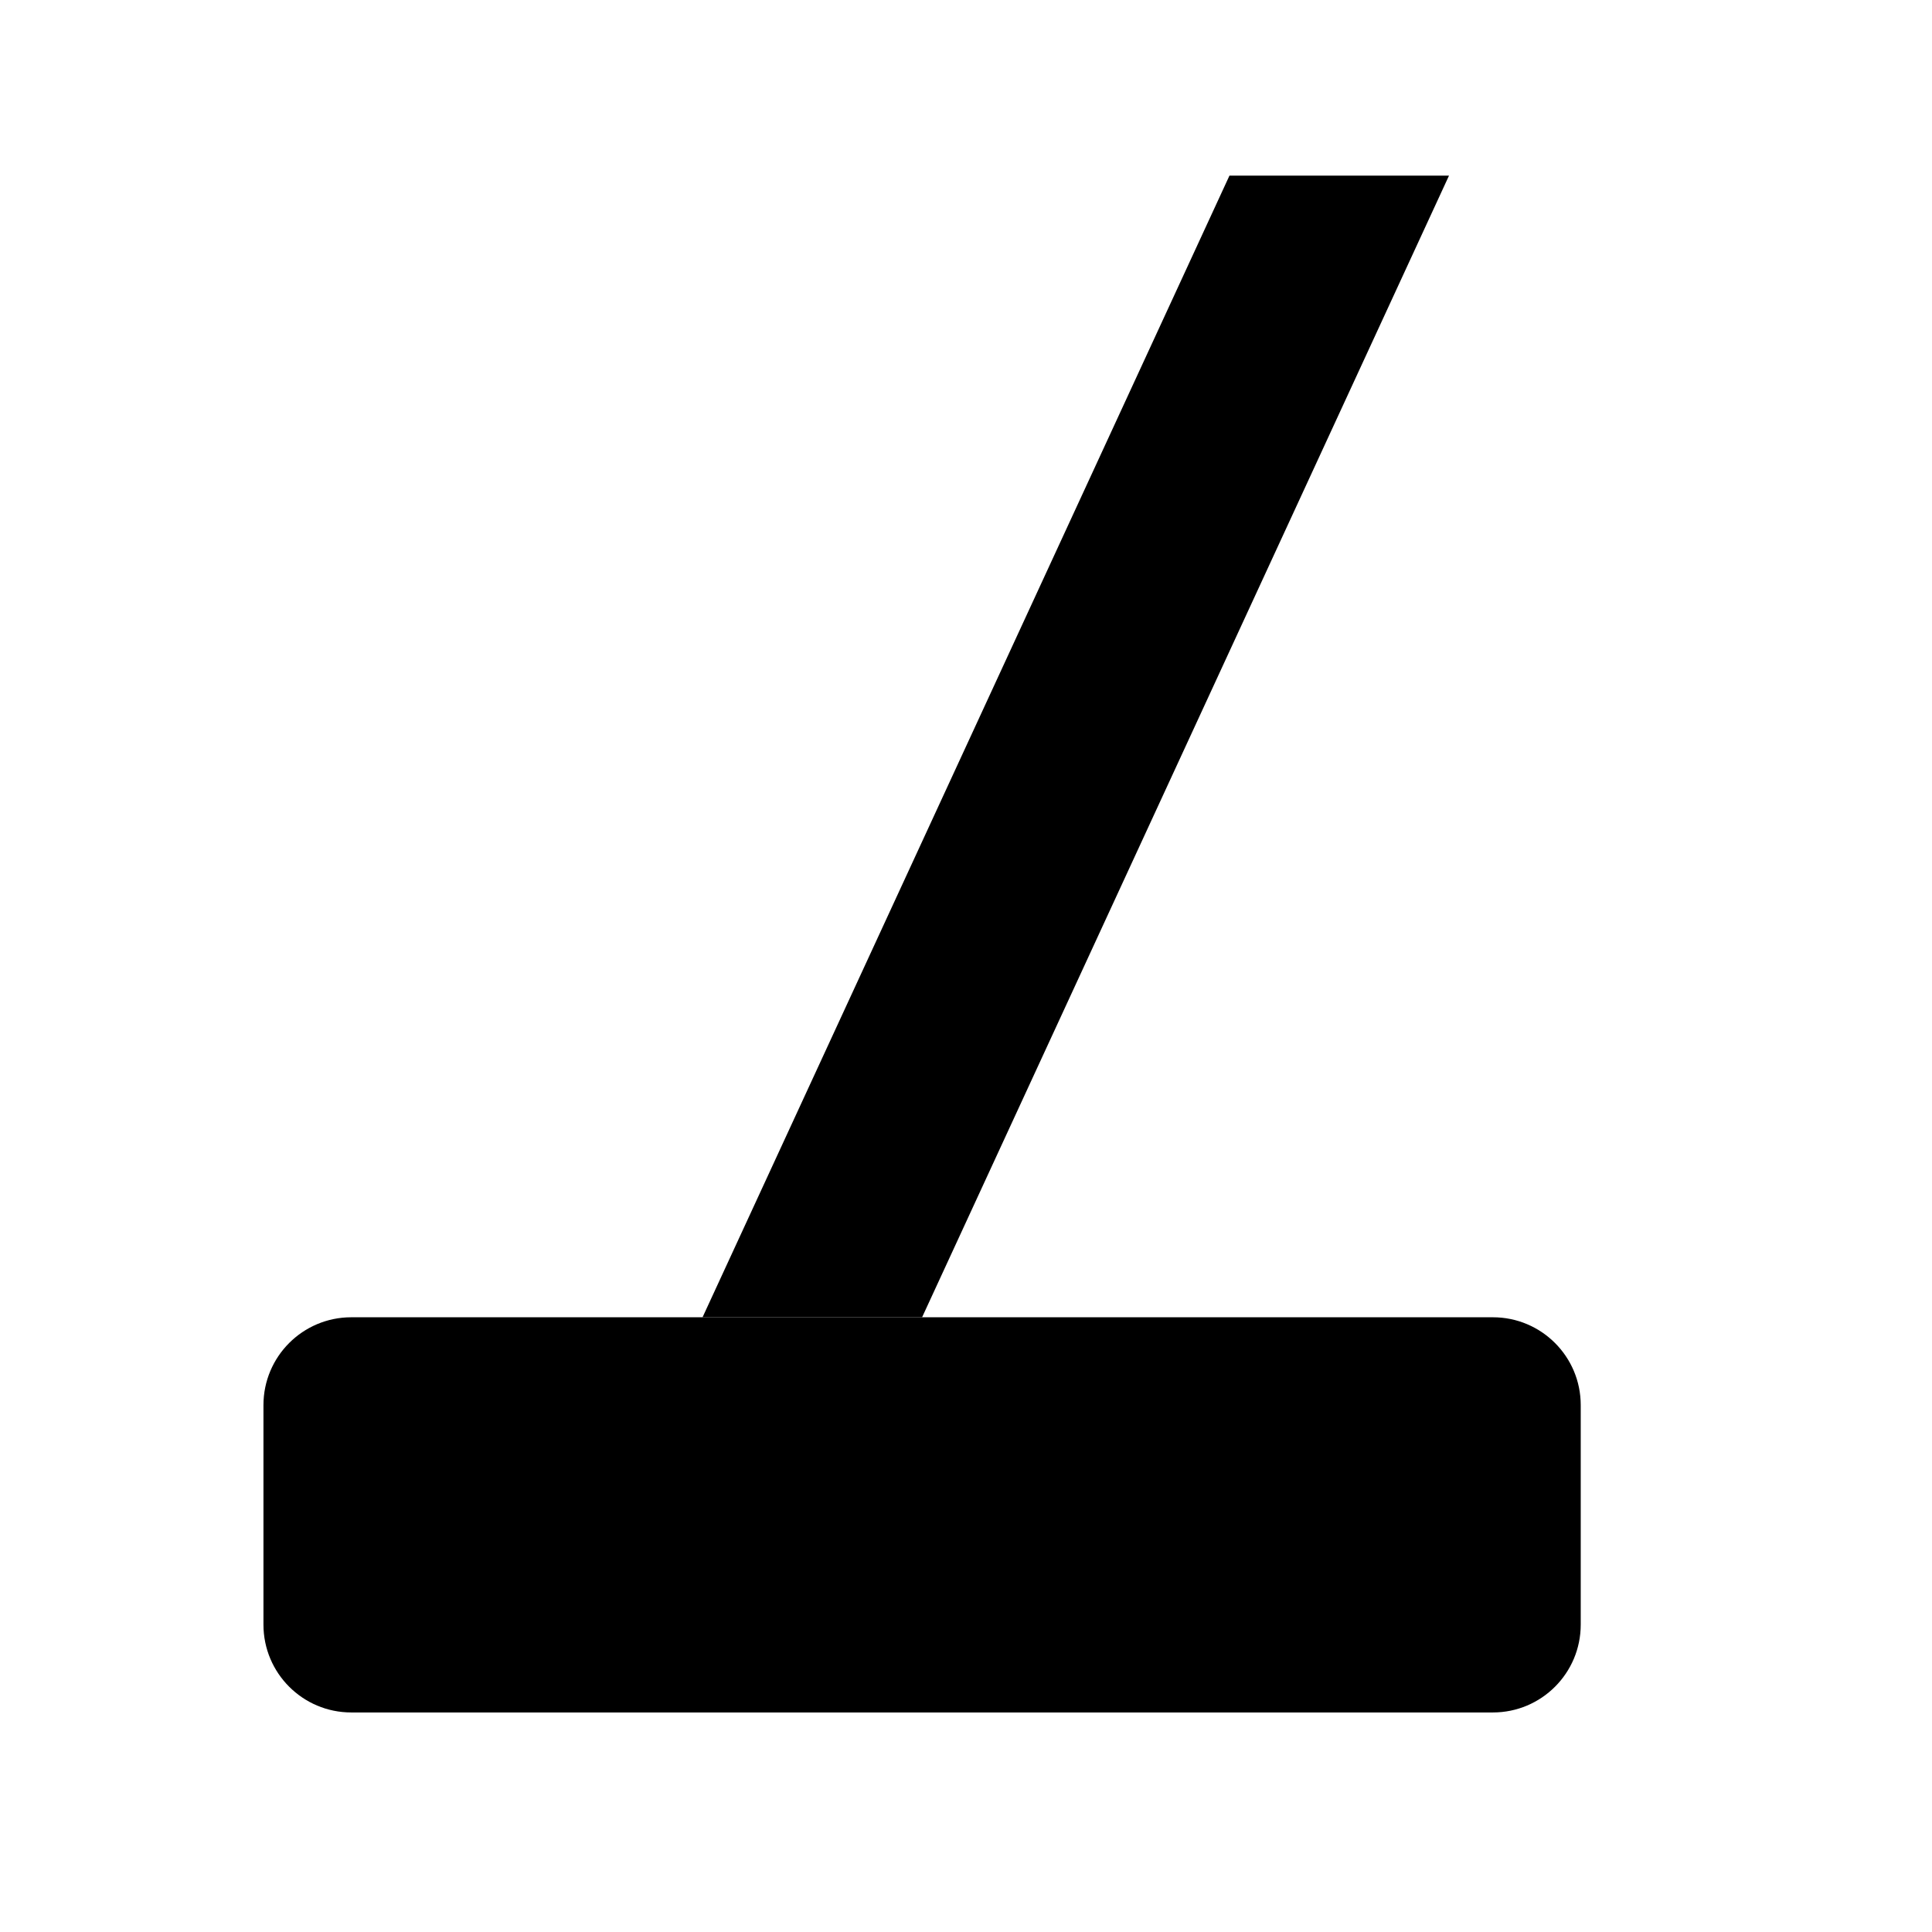
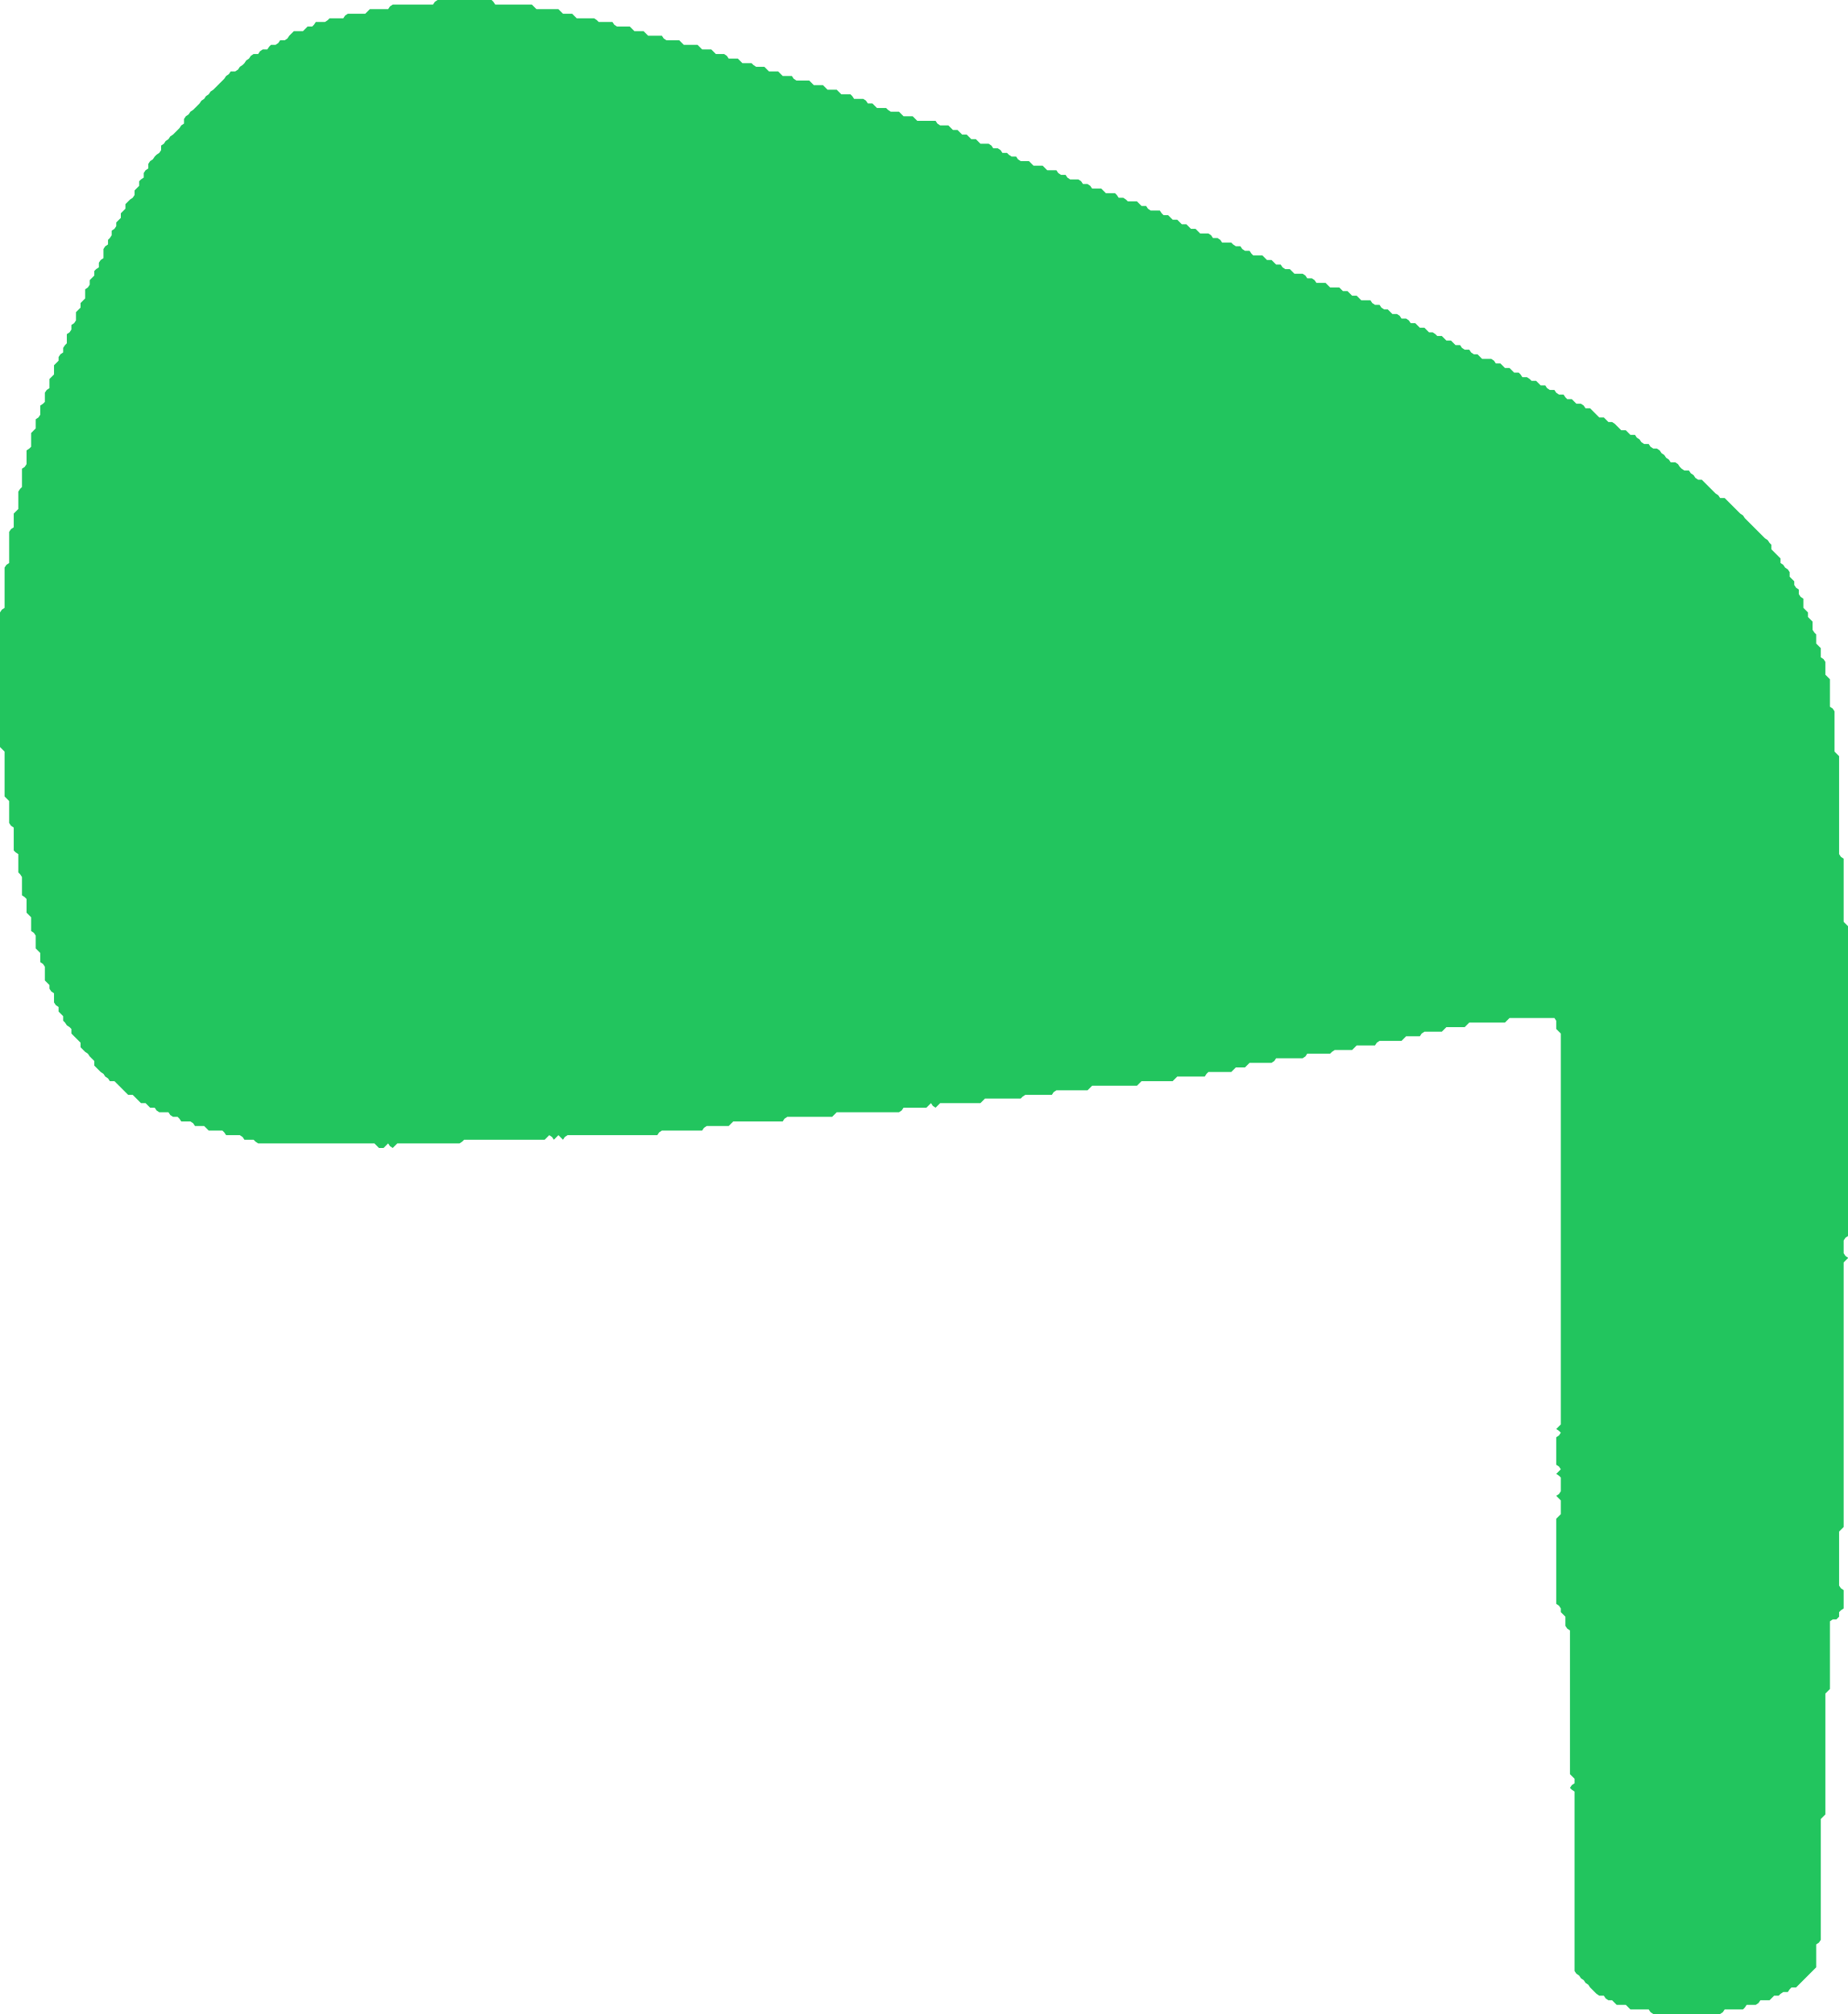
- <svg xmlns="http://www.w3.org/2000/svg" viewBox="0 0 22 22" width="22" height="22" fill="currentColor" aria-hidden="true">
-   <polygon points="14,2 16.5,2 10.5,15 8,15" />
-   <rect x="3" y="15" width="15" height="4.5" rx="1" />
+ <svg xmlns="http://www.w3.org/2000/svg" height="22px" viewBox="0 0 20.187 22" width="20.187px">
+   <path d="M 18.79,22.00 L 18.74,22.00 L 18.69,22.00 L 18.64,22.00 L 18.59,22.00 L 18.55,22.00 L 18.50,22.00 L 18.45,22.00 L 18.40,22.00 L 18.35,22.00 L 18.30,22.00 L 18.25,22.00 L 18.20,22.00 L 18.15,22.00 L 18.10,22.00 L 18.06,22.00 L 18.03,21.98 L 18.01,21.95 L 17.96,21.95 L 17.91,21.95 L 17.86,21.95 L 17.81,21.95 L 17.79,21.93 L 17.76,21.90 L 17.71,21.90 L 17.66,21.90 L 17.64,21.88 L 17.61,21.85 L 17.57,21.85 L 17.54,21.83 L 17.52,21.80 L 17.47,21.80 L 17.44,21.78 L 17.42,21.76 L 17.39,21.73 L 17.37,21.71 L 17.35,21.68 L 17.32,21.66 L 17.30,21.63 L 17.27,21.61 L 17.25,21.58 L 17.22,21.56 L 17.20,21.53 L 17.20,21.49 L 17.20,21.44 L 17.20,21.39 L 17.20,21.34 L 17.20,21.29 L 17.20,21.24 L 17.20,21.19 L 17.20,21.14 L 17.20,21.09 L 17.20,21.04 L 17.20,21.00 L 17.20,20.95 L 17.20,20.90 L 17.20,20.85 L 17.20,20.80 L 17.20,20.75 L 17.20,20.70 L 17.20,20.65 L 17.20,20.60 L 17.20,20.55 L 17.20,20.51 L 17.20,20.46 L 17.20,20.41 L 17.20,20.36 L 17.20,20.31 L 17.20,20.26 L 17.20,20.21 L 17.20,20.16 L 17.20,20.11 L 17.20,20.06 L 17.20,20.02 L 17.20,19.97 L 17.20,19.92 L 17.20,19.87 L 17.20,19.82 L 17.20,19.77 L 17.20,19.72 L 17.20,19.67 L 17.20,19.62 L 17.20,19.57 L 17.17,19.55 L 17.15,19.53 L 17.17,19.50 L 17.20,19.48 L 17.20,19.43 L 17.17,19.40 L 17.15,19.38 L 17.15,19.33 L 17.15,19.28 L 17.15,19.23 L 17.15,19.18 L 17.15,19.13 L 17.15,19.08 L 17.15,19.04 L 17.15,18.99 L 17.15,18.94 L 17.15,18.89 L 17.15,18.84 L 17.15,18.79 L 17.15,18.74 L 17.15,18.69 L 17.15,18.64 L 17.15,18.59 L 17.15,18.55 L 17.15,18.50 L 17.15,18.45 L 17.15,18.40 L 17.15,18.35 L 17.15,18.30 L 17.15,18.25 L 17.15,18.20 L 17.15,18.15 L 17.15,18.10 L 17.15,18.06 L 17.15,18.01 L 17.15,17.96 L 17.15,17.91 L 17.15,17.86 L 17.15,17.81 L 17.12,17.79 L 17.10,17.76 L 17.10,17.71 L 17.10,17.66 L 17.08,17.64 L 17.05,17.61 L 17.05,17.57 L 17.03,17.54 L 17.00,17.52 L 17.00,17.47 L 17.00,17.42 L 17.00,17.37 L 17.00,17.32 L 17.00,17.27 L 17.00,17.22 L 17.00,17.17 L 17.00,17.12 L 17.00,17.08 L 17.00,17.03 L 17.00,16.98 L 17.00,16.93 L 17.00,16.88 L 17.00,16.83 L 17.00,16.78 L 17.00,16.73 L 17.00,16.68 L 17.00,16.63 L 17.00,16.59 L 17.03,16.56 L 17.05,16.54 L 17.05,16.49 L 17.05,16.44 L 17.05,16.39 L 17.03,16.37 L 17.00,16.34 L 17.03,16.32 L 17.05,16.29 L 17.05,16.24 L 17.05,16.19 L 17.05,16.14 L 17.03,16.12 L 17.00,16.10 L 17.03,16.07 L 17.05,16.05 L 17.03,16.02 L 17.00,16.00 L 17.00,15.95 L 17.00,15.90 L 17.00,15.85 L 17.00,15.80 L 17.00,15.75 L 17.00,15.70 L 17.03,15.68 L 17.05,15.65 L 17.03,15.63 L 17.00,15.61 L 17.03,15.58 L 17.05,15.56 L 17.05,15.51 L 17.05,15.46 L 17.05,15.41 L 17.05,15.36 L 17.05,15.31 L 17.05,15.26 L 17.05,15.21 L 17.05,15.16 L 17.05,15.12 L 17.05,15.07 L 17.05,15.02 L 17.05,14.97 L 17.05,14.92 L 17.05,14.87 L 17.05,14.82 L 17.05,14.77 L 17.05,14.72 L 17.05,14.67 L 17.05,14.63 L 17.05,14.58 L 17.05,14.53 L 17.05,14.48 L 17.05,14.43 L 17.05,14.38 L 17.05,14.33 L 17.05,14.28 L 17.05,14.23 L 17.05,14.18 L 17.05,14.14 L 17.05,14.09 L 17.05,14.04 L 17.05,13.99 L 17.05,13.94 L 17.05,13.89 L 17.05,13.84 L 17.05,13.79 L 17.05,13.74 L 17.05,13.69 L 17.05,13.65 L 17.05,13.60 L 17.05,13.55 L 17.05,13.50 L 17.05,13.45 L 17.05,13.40 L 17.05,13.35 L 17.05,13.30 L 17.05,13.25 L 17.05,13.20 L 17.05,13.16 L 17.05,13.11 L 17.05,13.06 L 17.05,13.01 L 17.05,12.96 L 17.05,12.91 L 17.05,12.86 L 17.05,12.81 L 17.05,12.76 L 17.05,12.71 L 17.05,12.67 L 17.05,12.62 L 17.05,12.57 L 17.05,12.52 L 17.05,12.47 L 17.05,12.42 L 17.05,12.37 L 17.05,12.32 L 17.05,12.27 L 17.05,12.22 L 17.05,12.18 L 17.05,12.13 L 17.05,12.08 L 17.05,12.03 L 17.05,11.98 L 17.05,11.93 L 17.05,11.88 L 17.05,11.83 L 17.05,11.78 L 17.05,11.73 L 17.05,11.69 L 17.05,11.64 L 17.05,11.59 L 17.05,11.54 L 17.05,11.49 L 17.05,11.44 L 17.05,11.39 L 17.05,11.34 L 17.05,11.29 L 17.03,11.27 L 17.00,11.24 L 17.00,11.20 L 17.00,11.15 L 16.98,11.12 L 16.93,11.12 L 16.88,11.12 L 16.83,11.12 L 16.78,11.12 L 16.73,11.12 L 16.68,11.12 L 16.63,11.12 L 16.59,11.12 L 16.54,11.12 L 16.49,11.12 L 16.46,11.15 L 16.44,11.17 L 16.39,11.17 L 16.34,11.17 L 16.29,11.17 L 16.24,11.17 L 16.19,11.17 L 16.14,11.17 L 16.10,11.17 L 16.05,11.17 L 16.02,11.20 L 16.00,11.22 L 15.95,11.22 L 15.90,11.22 L 15.85,11.22 L 15.80,11.22 L 15.78,11.24 L 15.75,11.27 L 15.70,11.27 L 15.65,11.27 L 15.61,11.27 L 15.56,11.27 L 15.53,11.29 L 15.51,11.32 L 15.46,11.32 L 15.41,11.32 L 15.36,11.32 L 15.34,11.34 L 15.31,11.37 L 15.26,11.37 L 15.21,11.37 L 15.16,11.37 L 15.12,11.37 L 15.07,11.37 L 15.04,11.39 L 15.02,11.42 L 14.97,11.42 L 14.92,11.42 L 14.87,11.42 L 14.82,11.42 L 14.80,11.44 L 14.77,11.47 L 14.72,11.47 L 14.67,11.47 L 14.63,11.47 L 14.58,11.47 L 14.55,11.49 L 14.53,11.51 L 14.48,11.51 L 14.43,11.51 L 14.38,11.51 L 14.33,11.51 L 14.28,11.51 L 14.26,11.54 L 14.23,11.56 L 14.18,11.56 L 14.14,11.56 L 14.09,11.56 L 14.04,11.56 L 13.99,11.56 L 13.94,11.56 L 13.92,11.59 L 13.89,11.61 L 13.84,11.61 L 13.79,11.61 L 13.74,11.61 L 13.69,11.61 L 13.65,11.61 L 13.62,11.64 L 13.60,11.66 L 13.55,11.66 L 13.50,11.66 L 13.47,11.69 L 13.45,11.71 L 13.40,11.71 L 13.35,11.71 L 13.30,11.71 L 13.25,11.71 L 13.20,11.71 L 13.18,11.73 L 13.16,11.76 L 13.11,11.76 L 13.06,11.76 L 13.01,11.76 L 12.96,11.76 L 12.91,11.76 L 12.86,11.76 L 12.84,11.78 L 12.81,11.81 L 12.76,11.81 L 12.71,11.81 L 12.67,11.81 L 12.62,11.81 L 12.57,11.81 L 12.52,11.81 L 12.47,11.81 L 12.45,11.83 L 12.42,11.86 L 12.37,11.86 L 12.32,11.86 L 12.27,11.86 L 12.22,11.86 L 12.18,11.86 L 12.13,11.86 L 12.08,11.86 L 12.03,11.86 L 11.98,11.86 L 11.93,11.86 L 11.91,11.88 L 11.88,11.91 L 11.83,11.91 L 11.78,11.91 L 11.73,11.91 L 11.69,11.91 L 11.64,11.91 L 11.59,11.91 L 11.54,11.91 L 11.51,11.93 L 11.49,11.96 L 11.44,11.96 L 11.39,11.96 L 11.34,11.96 L 11.29,11.96 L 11.24,11.96 L 11.20,11.96 L 11.17,11.98 L 11.15,12.00 L 11.10,12.00 L 11.05,12.00 L 11.00,12.00 L 10.95,12.00 L 10.90,12.00 L 10.85,12.00 L 10.80,12.00 L 10.76,12.00 L 10.73,12.03 L 10.71,12.05 L 10.66,12.05 L 10.61,12.05 L 10.56,12.05 L 10.51,12.05 L 10.46,12.05 L 10.41,12.05 L 10.36,12.05 L 10.31,12.05 L 10.27,12.05 L 10.24,12.08 L 10.22,12.10 L 10.19,12.08 L 10.17,12.05 L 10.14,12.08 L 10.12,12.10 L 10.07,12.10 L 10.02,12.10 L 9.97,12.10 L 9.92,12.10 L 9.87,12.10 L 9.85,12.13 L 9.82,12.15 L 9.78,12.15 L 9.73,12.15 L 9.68,12.15 L 9.63,12.15 L 9.58,12.15 L 9.53,12.15 L 9.48,12.15 L 9.43,12.15 L 9.38,12.15 L 9.33,12.15 L 9.29,12.15 L 9.24,12.15 L 9.19,12.15 L 9.14,12.15 L 9.11,12.18 L 9.09,12.20 L 9.04,12.20 L 8.99,12.20 L 8.94,12.20 L 8.89,12.20 L 8.84,12.20 L 8.80,12.20 L 8.75,12.20 L 8.70,12.20 L 8.65,12.20 L 8.60,12.20 L 8.57,12.22 L 8.55,12.25 L 8.50,12.25 L 8.45,12.25 L 8.40,12.25 L 8.35,12.25 L 8.31,12.25 L 8.26,12.25 L 8.21,12.25 L 8.16,12.25 L 8.11,12.25 L 8.06,12.25 L 8.01,12.25 L 7.99,12.27 L 7.96,12.30 L 7.91,12.30 L 7.86,12.30 L 7.82,12.30 L 7.77,12.30 L 7.72,12.30 L 7.69,12.32 L 7.67,12.35 L 7.62,12.35 L 7.57,12.35 L 7.52,12.35 L 7.47,12.35 L 7.42,12.35 L 7.37,12.35 L 7.33,12.35 L 7.28,12.35 L 7.23,12.35 L 7.20,12.37 L 7.18,12.40 L 7.13,12.40 L 7.08,12.40 L 7.03,12.40 L 6.98,12.40 L 6.93,12.40 L 6.88,12.40 L 6.84,12.40 L 6.79,12.40 L 6.74,12.40 L 6.69,12.40 L 6.64,12.40 L 6.59,12.40 L 6.54,12.40 L 6.49,12.40 L 6.44,12.40 L 6.39,12.40 L 6.35,12.40 L 6.30,12.40 L 6.25,12.40 L 6.20,12.40 L 6.17,12.42 L 6.15,12.45 L 6.12,12.42 L 6.10,12.40 L 6.08,12.42 L 6.05,12.45 L 6.03,12.42 L 6.00,12.40 L 5.98,12.42 L 5.95,12.45 L 5.90,12.45 L 5.86,12.45 L 5.81,12.45 L 5.76,12.45 L 5.71,12.45 L 5.66,12.45 L 5.61,12.45 L 5.56,12.45 L 5.51,12.45 L 5.46,12.45 L 5.41,12.45 L 5.37,12.45 L 5.32,12.45 L 5.27,12.45 L 5.22,12.45 L 5.17,12.45 L 5.12,12.45 L 5.07,12.45 L 5.05,12.47 L 5.02,12.49 L 4.97,12.49 L 4.92,12.49 L 4.88,12.49 L 4.83,12.49 L 4.78,12.49 L 4.73,12.49 L 4.68,12.49 L 4.63,12.49 L 4.58,12.49 L 4.53,12.49 L 4.48,12.49 L 4.43,12.49 L 4.39,12.49 L 4.34,12.49 L 4.31,12.52 L 4.29,12.54 L 4.26,12.52 L 4.24,12.49 L 4.21,12.52 L 4.19,12.54 L 4.14,12.54 L 4.12,12.52 L 4.09,12.49 L 4.04,12.49 L 3.99,12.49 L 3.94,12.49 L 3.90,12.49 L 3.85,12.49 L 3.80,12.49 L 3.75,12.49 L 3.70,12.49 L 3.65,12.49 L 3.60,12.49 L 3.55,12.49 L 3.50,12.49 L 3.45,12.49 L 3.41,12.49 L 3.36,12.49 L 3.31,12.49 L 3.26,12.49 L 3.21,12.49 L 3.16,12.49 L 3.11,12.49 L 3.06,12.49 L 3.01,12.49 L 2.96,12.49 L 2.92,12.49 L 2.87,12.49 L 2.82,12.49 L 2.79,12.47 L 2.77,12.45 L 2.72,12.45 L 2.67,12.45 L 2.65,12.42 L 2.62,12.40 L 2.57,12.40 L 2.52,12.40 L 2.47,12.40 L 2.45,12.37 L 2.43,12.35 L 2.38,12.35 L 2.33,12.35 L 2.28,12.35 L 2.25,12.32 L 2.23,12.30 L 2.18,12.30 L 2.13,12.30 L 2.11,12.27 L 2.08,12.25 L 2.03,12.25 L 1.98,12.25 L 1.96,12.22 L 1.94,12.20 L 1.89,12.20 L 1.86,12.18 L 1.84,12.15 L 1.79,12.15 L 1.74,12.15 L 1.71,12.13 L 1.69,12.10 L 1.64,12.10 L 1.62,12.08 L 1.59,12.05 L 1.54,12.05 L 1.52,12.03 L 1.49,12.00 L 1.47,11.98 L 1.45,11.96 L 1.40,11.96 L 1.37,11.93 L 1.35,11.91 L 1.32,11.88 L 1.30,11.86 L 1.27,11.83 L 1.25,11.81 L 1.20,11.81 L 1.18,11.78 L 1.15,11.76 L 1.13,11.73 L 1.10,11.71 L 1.08,11.69 L 1.05,11.66 L 1.03,11.64 L 1.03,11.59 L 1.00,11.56 L 0.98,11.54 L 0.96,11.51 L 0.93,11.49 L 0.91,11.47 L 0.88,11.44 L 0.88,11.39 L 0.86,11.37 L 0.83,11.34 L 0.81,11.32 L 0.78,11.29 L 0.78,11.24 L 0.76,11.22 L 0.73,11.20 L 0.71,11.17 L 0.69,11.15 L 0.69,11.10 L 0.66,11.07 L 0.64,11.05 L 0.64,11.00 L 0.61,10.98 L 0.59,10.95 L 0.59,10.90 L 0.59,10.85 L 0.56,10.83 L 0.54,10.80 L 0.54,10.76 L 0.51,10.73 L 0.49,10.71 L 0.49,10.66 L 0.49,10.61 L 0.49,10.56 L 0.47,10.53 L 0.44,10.51 L 0.44,10.46 L 0.44,10.41 L 0.42,10.39 L 0.39,10.36 L 0.39,10.31 L 0.39,10.27 L 0.39,10.22 L 0.37,10.19 L 0.34,10.17 L 0.34,10.12 L 0.34,10.07 L 0.34,10.02 L 0.32,10.00 L 0.29,9.97 L 0.29,9.92 L 0.29,9.87 L 0.29,9.82 L 0.27,9.80 L 0.24,9.78 L 0.24,9.73 L 0.24,9.68 L 0.24,9.63 L 0.24,9.58 L 0.22,9.55 L 0.20,9.53 L 0.20,9.48 L 0.20,9.43 L 0.20,9.38 L 0.20,9.33 L 0.17,9.31 L 0.15,9.29 L 0.15,9.24 L 0.15,9.19 L 0.15,9.14 L 0.15,9.09 L 0.15,9.04 L 0.12,9.02 L 0.10,8.99 L 0.10,8.94 L 0.10,8.89 L 0.10,8.84 L 0.10,8.80 L 0.10,8.75 L 0.07,8.72 L 0.05,8.70 L 0.05,8.65 L 0.05,8.60 L 0.05,8.55 L 0.05,8.50 L 0.05,8.45 L 0.05,8.40 L 0.05,8.35 L 0.05,8.31 L 0.05,8.26 L 0.05,8.21 L 0.02,8.18 L 0.00,8.16 L 0.00,8.11 L 0.00,8.06 L 0.00,8.01 L 0.00,7.96 L 0.00,7.91 L 0.00,7.86 L 0.00,7.82 L 0.00,7.77 L 0.00,7.72 L 0.00,7.67 L 0.00,7.62 L 0.00,7.57 L 0.00,7.52 L 0.00,7.47 L 0.00,7.42 L 0.00,7.37 L 0.00,7.33 L 0.00,7.28 L 0.00,7.23 L 0.00,7.18 L 0.00,7.13 L 0.00,7.08 L 0.00,7.03 L 0.00,6.98 L 0.00,6.93 L 0.00,6.88 L 0.00,6.84 L 0.00,6.79 L 0.00,6.74 L 0.00,6.69 L 0.02,6.66 L 0.05,6.64 L 0.05,6.59 L 0.05,6.54 L 0.05,6.49 L 0.05,6.44 L 0.05,6.39 L 0.05,6.35 L 0.05,6.30 L 0.05,6.25 L 0.05,6.20 L 0.07,6.17 L 0.10,6.15 L 0.10,6.10 L 0.10,6.05 L 0.10,6.00 L 0.10,5.95 L 0.10,5.90 L 0.10,5.86 L 0.10,5.81 L 0.12,5.78 L 0.15,5.76 L 0.15,5.71 L 0.15,5.66 L 0.15,5.61 L 0.17,5.59 L 0.20,5.56 L 0.20,5.51 L 0.20,5.46 L 0.20,5.41 L 0.20,5.37 L 0.22,5.34 L 0.24,5.32 L 0.24,5.27 L 0.24,5.22 L 0.24,5.17 L 0.24,5.12 L 0.27,5.10 L 0.29,5.07 L 0.29,5.02 L 0.29,4.97 L 0.29,4.92 L 0.32,4.90 L 0.34,4.88 L 0.34,4.83 L 0.34,4.78 L 0.34,4.73 L 0.37,4.70 L 0.39,4.68 L 0.39,4.63 L 0.39,4.58 L 0.42,4.56 L 0.44,4.53 L 0.44,4.48 L 0.44,4.43 L 0.47,4.41 L 0.49,4.39 L 0.49,4.34 L 0.49,4.29 L 0.51,4.26 L 0.54,4.24 L 0.54,4.19 L 0.54,4.14 L 0.56,4.12 L 0.59,4.09 L 0.59,4.04 L 0.59,3.99 L 0.61,3.97 L 0.64,3.94 L 0.64,3.90 L 0.66,3.87 L 0.69,3.85 L 0.69,3.80 L 0.71,3.77 L 0.73,3.75 L 0.73,3.70 L 0.73,3.65 L 0.76,3.63 L 0.78,3.60 L 0.78,3.55 L 0.81,3.53 L 0.83,3.50 L 0.83,3.45 L 0.83,3.41 L 0.86,3.38 L 0.88,3.36 L 0.88,3.31 L 0.91,3.28 L 0.93,3.26 L 0.93,3.21 L 0.93,3.16 L 0.96,3.14 L 0.98,3.11 L 0.98,3.06 L 1.00,3.04 L 1.03,3.01 L 1.03,2.96 L 1.05,2.94 L 1.08,2.92 L 1.08,2.87 L 1.10,2.84 L 1.13,2.82 L 1.13,2.77 L 1.13,2.72 L 1.15,2.69 L 1.18,2.67 L 1.18,2.62 L 1.20,2.60 L 1.22,2.57 L 1.22,2.52 L 1.25,2.50 L 1.27,2.47 L 1.27,2.43 L 1.30,2.40 L 1.32,2.38 L 1.32,2.33 L 1.35,2.30 L 1.37,2.28 L 1.37,2.23 L 1.40,2.20 L 1.42,2.18 L 1.45,2.16 L 1.47,2.13 L 1.47,2.08 L 1.49,2.06 L 1.52,2.03 L 1.52,1.98 L 1.54,1.96 L 1.57,1.94 L 1.57,1.89 L 1.59,1.86 L 1.62,1.84 L 1.62,1.79 L 1.64,1.76 L 1.67,1.74 L 1.69,1.71 L 1.71,1.69 L 1.74,1.67 L 1.76,1.64 L 1.76,1.59 L 1.79,1.57 L 1.81,1.54 L 1.84,1.52 L 1.86,1.49 L 1.89,1.47 L 1.91,1.45 L 1.94,1.42 L 1.96,1.40 L 1.98,1.37 L 2.01,1.35 L 2.01,1.30 L 2.03,1.27 L 2.06,1.25 L 2.08,1.22 L 2.11,1.20 L 2.13,1.18 L 2.16,1.15 L 2.18,1.13 L 2.20,1.10 L 2.23,1.08 L 2.25,1.05 L 2.28,1.03 L 2.30,1.00 L 2.33,0.98 L 2.35,0.96 L 2.38,0.93 L 2.40,0.91 L 2.43,0.88 L 2.45,0.86 L 2.47,0.83 L 2.50,0.81 L 2.52,0.78 L 2.57,0.78 L 2.60,0.76 L 2.62,0.73 L 2.65,0.71 L 2.67,0.69 L 2.69,0.66 L 2.72,0.64 L 2.74,0.61 L 2.77,0.59 L 2.82,0.59 L 2.84,0.56 L 2.87,0.54 L 2.92,0.54 L 2.94,0.51 L 2.96,0.49 L 3.01,0.49 L 3.04,0.47 L 3.06,0.44 L 3.11,0.44 L 3.14,0.42 L 3.16,0.39 L 3.18,0.37 L 3.21,0.34 L 3.26,0.34 L 3.31,0.34 L 3.33,0.32 L 3.36,0.29 L 3.41,0.29 L 3.43,0.27 L 3.45,0.24 L 3.50,0.24 L 3.55,0.24 L 3.58,0.22 L 3.60,0.20 L 3.65,0.20 L 3.70,0.20 L 3.75,0.20 L 3.77,0.17 L 3.80,0.15 L 3.85,0.15 L 3.90,0.15 L 3.94,0.15 L 3.99,0.15 L 4.02,0.12 L 4.04,0.10 L 4.09,0.10 L 4.14,0.10 L 4.19,0.10 L 4.24,0.10 L 4.26,0.07 L 4.29,0.05 L 4.34,0.05 L 4.39,0.05 L 4.43,0.05 L 4.48,0.05 L 4.53,0.05 L 4.58,0.05 L 4.63,0.05 L 4.68,0.05 L 4.73,0.05 L 4.75,0.02 L 4.78,0.00 L 4.83,0.00 L 4.88,0.00 L 4.92,0.00 L 4.97,0.00 L 5.02,0.00 L 5.07,0.00 L 5.12,0.00 L 5.17,0.00 L 5.22,0.00 L 5.27,0.00 L 5.32,0.00 L 5.37,0.00 L 5.39,0.02 L 5.41,0.05 L 5.46,0.05 L 5.51,0.05 L 5.56,0.05 L 5.61,0.05 L 5.66,0.05 L 5.71,0.05 L 5.76,0.05 L 5.81,0.05 L 5.83,0.07 L 5.86,0.10 L 5.90,0.10 L 5.95,0.10 L 6.00,0.10 L 6.05,0.10 L 6.10,0.10 L 6.12,0.12 L 6.15,0.15 L 6.20,0.15 L 6.25,0.15 L 6.27,0.17 L 6.30,0.20 L 6.35,0.20 L 6.39,0.20 L 6.44,0.20 L 6.49,0.20 L 6.52,0.22 L 6.54,0.24 L 6.59,0.24 L 6.64,0.24 L 6.69,0.24 L 6.71,0.27 L 6.74,0.29 L 6.79,0.29 L 6.84,0.29 L 6.88,0.29 L 6.91,0.32 L 6.93,0.34 L 6.98,0.34 L 7.03,0.34 L 7.06,0.37 L 7.08,0.39 L 7.13,0.39 L 7.18,0.39 L 7.23,0.39 L 7.25,0.42 L 7.28,0.44 L 7.33,0.44 L 7.37,0.44 L 7.42,0.44 L 7.45,0.47 L 7.47,0.49 L 7.52,0.49 L 7.57,0.49 L 7.62,0.49 L 7.64,0.51 L 7.67,0.54 L 7.72,0.54 L 7.77,0.54 L 7.79,0.56 L 7.82,0.59 L 7.86,0.59 L 7.91,0.59 L 7.94,0.61 L 7.96,0.64 L 8.01,0.64 L 8.06,0.64 L 8.08,0.66 L 8.11,0.69 L 8.16,0.69 L 8.21,0.69 L 8.23,0.71 L 8.26,0.73 L 8.31,0.73 L 8.35,0.73 L 8.38,0.76 L 8.40,0.78 L 8.45,0.78 L 8.50,0.78 L 8.53,0.81 L 8.55,0.83 L 8.60,0.83 L 8.65,0.83 L 8.67,0.86 L 8.70,0.88 L 8.75,0.88 L 8.80,0.88 L 8.84,0.88 L 8.87,0.91 L 8.89,0.93 L 8.94,0.93 L 8.99,0.93 L 9.02,0.96 L 9.04,0.98 L 9.09,0.98 L 9.14,0.98 L 9.16,1.00 L 9.19,1.03 L 9.24,1.03 L 9.29,1.03 L 9.31,1.05 L 9.33,1.08 L 9.38,1.08 L 9.43,1.08 L 9.46,1.10 L 9.48,1.13 L 9.53,1.13 L 9.55,1.15 L 9.58,1.18 L 9.63,1.18 L 9.68,1.18 L 9.70,1.20 L 9.73,1.22 L 9.78,1.22 L 9.82,1.22 L 9.85,1.25 L 9.87,1.27 L 9.92,1.27 L 9.97,1.27 L 10.00,1.30 L 10.02,1.32 L 10.07,1.32 L 10.12,1.32 L 10.17,1.32 L 10.22,1.32 L 10.24,1.35 L 10.27,1.37 L 10.31,1.37 L 10.36,1.37 L 10.39,1.40 L 10.41,1.42 L 10.46,1.42 L 10.49,1.45 L 10.51,1.47 L 10.56,1.47 L 10.58,1.49 L 10.61,1.52 L 10.66,1.52 L 10.68,1.54 L 10.71,1.57 L 10.76,1.57 L 10.80,1.57 L 10.83,1.59 L 10.85,1.62 L 10.90,1.62 L 10.93,1.64 L 10.95,1.67 L 11.00,1.67 L 11.02,1.69 L 11.05,1.71 L 11.10,1.71 L 11.12,1.74 L 11.15,1.76 L 11.20,1.76 L 11.24,1.76 L 11.27,1.79 L 11.29,1.81 L 11.34,1.81 L 11.39,1.81 L 11.42,1.84 L 11.44,1.86 L 11.49,1.86 L 11.54,1.86 L 11.56,1.89 L 11.59,1.91 L 11.64,1.91 L 11.66,1.94 L 11.69,1.96 L 11.73,1.96 L 11.78,1.96 L 11.81,1.98 L 11.83,2.01 L 11.88,2.01 L 11.91,2.03 L 11.93,2.06 L 11.98,2.06 L 12.03,2.06 L 12.05,2.08 L 12.08,2.11 L 12.13,2.11 L 12.18,2.11 L 12.20,2.13 L 12.22,2.16 L 12.27,2.16 L 12.30,2.18 L 12.32,2.20 L 12.37,2.20 L 12.42,2.20 L 12.45,2.23 L 12.47,2.25 L 12.52,2.25 L 12.54,2.28 L 12.57,2.30 L 12.62,2.30 L 12.67,2.30 L 12.69,2.33 L 12.71,2.35 L 12.76,2.35 L 12.79,2.38 L 12.81,2.40 L 12.86,2.40 L 12.89,2.43 L 12.91,2.45 L 12.96,2.45 L 12.98,2.47 L 13.01,2.50 L 13.06,2.50 L 13.08,2.52 L 13.11,2.55 L 13.16,2.55 L 13.20,2.55 L 13.23,2.57 L 13.25,2.60 L 13.30,2.60 L 13.33,2.62 L 13.35,2.65 L 13.40,2.65 L 13.45,2.65 L 13.47,2.67 L 13.50,2.69 L 13.55,2.69 L 13.57,2.72 L 13.60,2.74 L 13.65,2.74 L 13.67,2.77 L 13.69,2.79 L 13.74,2.79 L 13.79,2.79 L 13.82,2.82 L 13.84,2.84 L 13.89,2.84 L 13.92,2.87 L 13.94,2.89 L 13.99,2.89 L 14.01,2.92 L 14.04,2.94 L 14.09,2.94 L 14.11,2.96 L 14.14,2.99 L 14.18,2.99 L 14.23,2.99 L 14.26,3.01 L 14.28,3.04 L 14.33,3.04 L 14.36,3.06 L 14.38,3.09 L 14.43,3.09 L 14.48,3.09 L 14.50,3.11 L 14.53,3.14 L 14.58,3.14 L 14.63,3.14 L 14.65,3.16 L 14.67,3.18 L 14.72,3.18 L 14.75,3.21 L 14.77,3.23 L 14.82,3.23 L 14.85,3.26 L 14.87,3.28 L 14.92,3.28 L 14.97,3.28 L 14.99,3.31 L 15.02,3.33 L 15.07,3.33 L 15.09,3.36 L 15.12,3.38 L 15.16,3.38 L 15.19,3.41 L 15.21,3.43 L 15.26,3.43 L 15.29,3.45 L 15.31,3.48 L 15.36,3.48 L 15.39,3.50 L 15.41,3.53 L 15.46,3.53 L 15.48,3.55 L 15.51,3.58 L 15.56,3.58 L 15.58,3.60 L 15.61,3.63 L 15.65,3.63 L 15.68,3.65 L 15.70,3.67 L 15.75,3.67 L 15.78,3.70 L 15.80,3.72 L 15.85,3.72 L 15.88,3.75 L 15.90,3.77 L 15.95,3.77 L 15.97,3.80 L 16.00,3.82 L 16.05,3.82 L 16.07,3.85 L 16.10,3.87 L 16.14,3.87 L 16.17,3.90 L 16.19,3.92 L 16.24,3.92 L 16.29,3.92 L 16.32,3.94 L 16.34,3.97 L 16.39,3.97 L 16.41,3.99 L 16.44,4.02 L 16.49,4.02 L 16.51,4.04 L 16.54,4.07 L 16.59,4.07 L 16.61,4.09 L 16.63,4.12 L 16.68,4.12 L 16.71,4.14 L 16.73,4.16 L 16.78,4.16 L 16.81,4.19 L 16.83,4.21 L 16.88,4.21 L 16.90,4.24 L 16.93,4.26 L 16.98,4.26 L 17.00,4.29 L 17.03,4.31 L 17.08,4.31 L 17.10,4.34 L 17.12,4.36 L 17.17,4.36 L 17.20,4.39 L 17.22,4.41 L 17.27,4.41 L 17.30,4.43 L 17.32,4.46 L 17.37,4.46 L 17.39,4.48 L 17.42,4.51 L 17.44,4.53 L 17.47,4.56 L 17.52,4.56 L 17.54,4.58 L 17.57,4.61 L 17.61,4.61 L 17.64,4.63 L 17.66,4.65 L 17.69,4.68 L 17.71,4.70 L 17.76,4.70 L 17.79,4.73 L 17.81,4.75 L 17.86,4.75 L 17.88,4.78 L 17.91,4.80 L 17.93,4.83 L 17.96,4.85 L 18.01,4.85 L 18.03,4.88 L 18.06,4.90 L 18.10,4.90 L 18.13,4.92 L 18.15,4.95 L 18.18,4.97 L 18.20,5.00 L 18.23,5.02 L 18.25,5.05 L 18.30,5.05 L 18.33,5.07 L 18.35,5.10 L 18.37,5.12 L 18.40,5.14 L 18.45,5.14 L 18.47,5.17 L 18.50,5.19 L 18.52,5.22 L 18.55,5.24 L 18.59,5.24 L 18.62,5.27 L 18.64,5.29 L 18.67,5.32 L 18.69,5.34 L 18.72,5.37 L 18.74,5.39 L 18.77,5.41 L 18.79,5.44 L 18.84,5.44 L 18.86,5.46 L 18.89,5.49 L 18.91,5.51 L 18.94,5.54 L 18.96,5.56 L 18.99,5.59 L 19.01,5.61 L 19.04,5.63 L 19.06,5.66 L 19.08,5.68 L 19.11,5.71 L 19.13,5.73 L 19.16,5.76 L 19.18,5.78 L 19.21,5.81 L 19.23,5.83 L 19.26,5.86 L 19.28,5.88 L 19.31,5.90 L 19.33,5.93 L 19.35,5.95 L 19.35,6.00 L 19.38,6.03 L 19.40,6.05 L 19.43,6.08 L 19.45,6.10 L 19.45,6.15 L 19.48,6.17 L 19.50,6.20 L 19.53,6.22 L 19.55,6.25 L 19.55,6.30 L 19.57,6.32 L 19.60,6.35 L 19.60,6.39 L 19.62,6.42 L 19.65,6.44 L 19.65,6.49 L 19.67,6.52 L 19.70,6.54 L 19.70,6.59 L 19.70,6.64 L 19.72,6.66 L 19.75,6.69 L 19.75,6.74 L 19.77,6.76 L 19.80,6.79 L 19.80,6.84 L 19.80,6.88 L 19.82,6.91 L 19.84,6.93 L 19.84,6.98 L 19.84,7.03 L 19.87,7.06 L 19.89,7.08 L 19.89,7.13 L 19.89,7.18 L 19.92,7.20 L 19.94,7.23 L 19.94,7.28 L 19.94,7.33 L 19.94,7.37 L 19.97,7.40 L 19.99,7.42 L 19.99,7.47 L 19.99,7.52 L 19.99,7.57 L 19.99,7.62 L 19.99,7.67 L 19.99,7.72 L 20.02,7.74 L 20.04,7.77 L 20.04,7.82 L 20.04,7.86 L 20.04,7.91 L 20.04,7.96 L 20.04,8.01 L 20.04,8.06 L 20.04,8.11 L 20.04,8.16 L 20.04,8.21 L 20.06,8.23 L 20.09,8.26 L 20.09,8.31 L 20.09,8.35 L 20.09,8.40 L 20.09,8.45 L 20.09,8.50 L 20.09,8.55 L 20.09,8.60 L 20.09,8.65 L 20.09,8.70 L 20.09,8.75 L 20.09,8.80 L 20.09,8.84 L 20.09,8.89 L 20.09,8.94 L 20.09,8.99 L 20.09,9.04 L 20.09,9.09 L 20.09,9.14 L 20.09,9.19 L 20.09,9.24 L 20.09,9.29 L 20.09,9.33 L 20.11,9.36 L 20.14,9.38 L 20.14,9.43 L 20.14,9.48 L 20.14,9.53 L 20.14,9.58 L 20.14,9.63 L 20.14,9.68 L 20.14,9.73 L 20.14,9.78 L 20.14,9.82 L 20.14,9.87 L 20.14,9.92 L 20.14,9.97 L 20.14,10.02 L 20.14,10.07 L 20.16,10.09 L 20.19,10.12 L 20.19,10.17 L 20.19,10.22 L 20.19,10.27 L 20.19,10.31 L 20.19,10.36 L 20.19,10.41 L 20.19,10.46 L 20.19,10.51 L 20.19,10.56 L 20.19,10.61 L 20.19,10.66 L 20.19,10.71 L 20.19,10.76 L 20.19,10.80 L 20.19,10.85 L 20.19,10.90 L 20.19,10.95 L 20.19,11.00 L 20.19,11.05 L 20.19,11.10 L 20.19,11.15 L 20.19,11.20 L 20.19,11.24 L 20.19,11.29 L 20.19,11.34 L 20.19,11.39 L 20.19,11.44 L 20.19,11.49 L 20.19,11.54 L 20.19,11.59 L 20.19,11.64 L 20.19,11.69 L 20.19,11.73 L 20.19,11.78 L 20.19,11.83 L 20.19,11.88 L 20.19,11.93 L 20.19,11.98 L 20.19,12.03 L 20.19,12.08 L 20.19,12.13 L 20.19,12.18 L 20.19,12.22 L 20.19,12.27 L 20.19,12.32 L 20.19,12.37 L 20.19,12.42 L 20.19,12.47 L 20.19,12.52 L 20.19,12.57 L 20.19,12.62 L 20.19,12.67 L 20.19,12.71 L 20.19,12.76 L 20.19,12.81 L 20.19,12.86 L 20.19,12.91 L 20.19,12.96 L 20.19,13.01 L 20.19,13.06 L 20.19,13.11 L 20.19,13.16 L 20.19,13.20 L 20.19,13.25 L 20.19,13.30 L 20.19,13.35 L 20.19,13.40 L 20.19,13.45 L 20.19,13.50 L 20.16,13.52 L 20.14,13.55 L 20.14,13.60 L 20.14,13.65 L 20.14,13.69 L 20.16,13.72 L 20.19,13.74 L 20.16,13.77 L 20.14,13.79 L 20.14,13.84 L 20.14,13.89 L 20.14,13.94 L 20.14,13.99 L 20.14,14.04 L 20.14,14.09 L 20.14,14.14 L 20.14,14.18 L 20.14,14.23 L 20.14,14.28 L 20.14,14.33 L 20.14,14.38 L 20.14,14.43 L 20.14,14.48 L 20.14,14.53 L 20.14,14.58 L 20.14,14.63 L 20.14,14.67 L 20.14,14.72 L 20.14,14.77 L 20.14,14.82 L 20.14,14.87 L 20.14,14.92 L 20.14,14.97 L 20.14,15.02 L 20.14,15.07 L 20.14,15.12 L 20.14,15.16 L 20.14,15.21 L 20.14,15.26 L 20.14,15.31 L 20.14,15.36 L 20.14,15.41 L 20.14,15.46 L 20.14,15.51 L 20.14,15.56 L 20.14,15.61 L 20.14,15.65 L 20.14,15.70 L 20.14,15.75 L 20.14,15.80 L 20.14,15.85 L 20.14,15.90 L 20.14,15.95 L 20.14,16.00 L 20.14,16.05 L 20.14,16.10 L 20.14,16.14 L 20.14,16.19 L 20.14,16.24 L 20.14,16.29 L 20.14,16.34 L 20.14,16.39 L 20.14,16.44 L 20.14,16.49 L 20.14,16.54 L 20.14,16.59 L 20.14,16.63 L 20.14,16.68 L 20.11,16.71 L 20.09,16.73 L 20.09,16.78 L 20.09,16.83 L 20.09,16.88 L 20.09,16.93 L 20.09,16.98 L 20.09,17.03 L 20.09,17.08 L 20.09,17.12 L 20.09,17.17 L 20.09,17.22 L 20.09,17.27 L 20.09,17.32 L 20.11,17.35 L 20.14,17.37 L 20.14,17.42 L 20.14,17.47 L 20.14,17.52 L 20.14,17.57 L 20.11,17.59 L 20.09,17.61 L 20.09,17.66 L 20.06,17.69 L 20.02,17.69 L 19.99,17.71 L 19.99,17.76 L 19.99,17.81 L 19.99,17.86 L 19.99,17.91 L 19.99,17.96 L 19.99,18.01 L 19.99,18.06 L 19.99,18.10 L 19.99,18.15 L 19.99,18.20 L 19.99,18.25 L 19.99,18.30 L 19.99,18.35 L 19.99,18.40 L 19.99,18.45 L 19.97,18.47 L 19.94,18.50 L 19.94,18.55 L 19.94,18.59 L 19.94,18.64 L 19.94,18.69 L 19.94,18.74 L 19.94,18.79 L 19.94,18.84 L 19.94,18.89 L 19.94,18.94 L 19.94,18.99 L 19.94,19.04 L 19.94,19.08 L 19.94,19.13 L 19.94,19.18 L 19.94,19.23 L 19.94,19.28 L 19.94,19.33 L 19.94,19.38 L 19.94,19.43 L 19.94,19.48 L 19.94,19.53 L 19.94,19.57 L 19.94,19.62 L 19.94,19.67 L 19.94,19.72 L 19.94,19.77 L 19.94,19.82 L 19.92,19.84 L 19.89,19.87 L 19.89,19.92 L 19.89,19.97 L 19.89,20.02 L 19.89,20.06 L 19.89,20.11 L 19.89,20.16 L 19.89,20.21 L 19.89,20.26 L 19.89,20.31 L 19.89,20.36 L 19.89,20.41 L 19.89,20.46 L 19.89,20.51 L 19.89,20.55 L 19.89,20.60 L 19.89,20.65 L 19.89,20.70 L 19.89,20.75 L 19.89,20.80 L 19.89,20.85 L 19.89,20.90 L 19.89,20.95 L 19.89,21.00 L 19.89,21.04 L 19.89,21.09 L 19.89,21.14 L 19.89,21.19 L 19.87,21.22 L 19.84,21.24 L 19.84,21.29 L 19.84,21.34 L 19.84,21.39 L 19.84,21.44 L 19.84,21.49 L 19.82,21.51 L 19.80,21.53 L 19.77,21.56 L 19.75,21.58 L 19.72,21.61 L 19.70,21.63 L 19.67,21.66 L 19.65,21.68 L 19.62,21.71 L 19.57,21.71 L 19.55,21.73 L 19.53,21.76 L 19.48,21.76 L 19.45,21.78 L 19.43,21.80 L 19.38,21.80 L 19.35,21.83 L 19.33,21.85 L 19.28,21.85 L 19.23,21.85 L 19.21,21.88 L 19.18,21.90 L 19.13,21.90 L 19.08,21.90 L 19.06,21.93 L 19.04,21.95 L 18.99,21.95 L 18.94,21.95 L 18.89,21.95 L 18.84,21.95 L 18.82,21.98 L 18.79,22.00 Z" fill="#22c55e" />
</svg>
